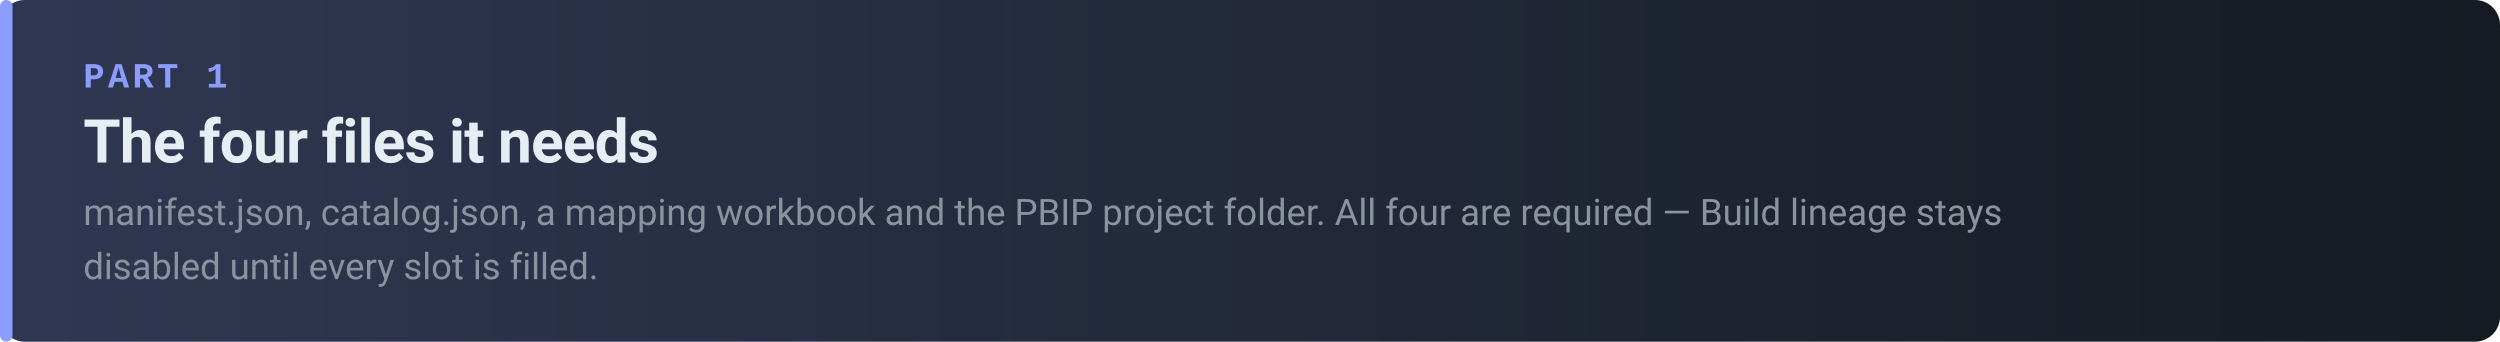
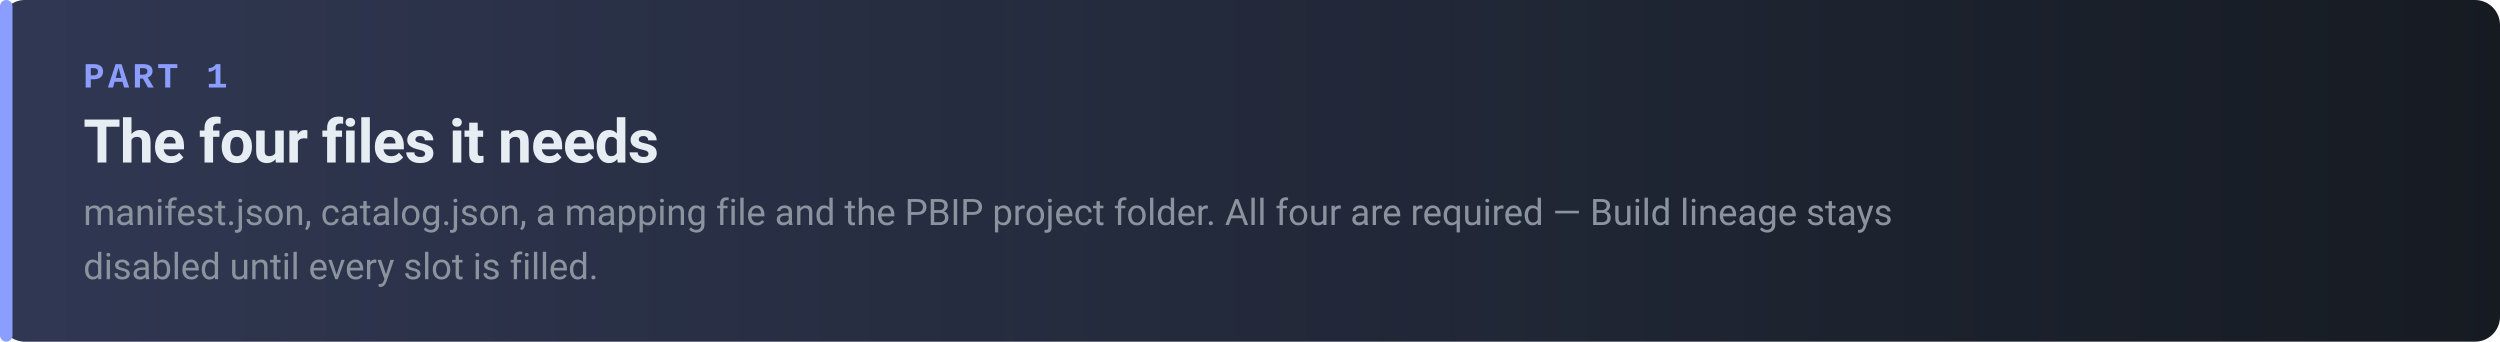
<svg xmlns="http://www.w3.org/2000/svg" viewBox="0 0 1200 164" width="1200" height="164" role="img" aria-label="The four files it needs">
  <style>
    .rise  { animation: rise .55s cubic-bezier(.2,.7,.3,1) both; }
    @keyframes rise { from { transform: translateY(9px) } to { transform: translateY(0) } }
    @media (prefers-reduced-motion: reduce) { * { animation: none !important } }</style>
  <defs>
    <linearGradient id="w" x1="0" y1="0" x2="1" y2="0">
      <stop offset="0%" stop-color="#8b9dff" stop-opacity="0.22" />
      <stop offset="100%" stop-color="#8b9dff" stop-opacity="0" />
    </linearGradient>
  </defs>
  <rect width="1200" height="164" rx="12" fill="#161B22" />
  <rect width="1200" height="164" rx="12" fill="url(#w)" />
  <rect width="6" height="164" rx="3" fill="#8b9dff" />
  <g class="rise">
    <text x="40" y="42" font-family="ui-monospace,SFMono-Regular,'SF Mono',Consolas,'Liberation Mono',monospace" font-size="17" font-weight="700" letter-spacing="1.6" fill="#8b9dff">PART 1</text>
    <text x="40" y="78" font-family="system-ui,-apple-system,'Segoe UI',Roboto,Helvetica,Arial,sans-serif" font-size="29" font-weight="700" fill="#E6EDF3" letter-spacing="-0.4">The four files it needs</text>
-     <text x="40" y="108" font-family="system-ui,-apple-system,'Segoe UI',Roboto,Helvetica,Arial,sans-serif" font-size="17.5" fill="#8B949E">manifest.json, catalog.json, a mapping workbook and the PBIP project folder. All four are required — Build lineage stays</text>
+     <text x="40" y="108" font-family="system-ui,-apple-system,'Segoe UI',Roboto,Helvetica,Arial,sans-serif" font-size="17.5" fill="#8B949E">manifest.json, catalog.json, a mapping file and the PBIP project folder. All four are required — Build lineage stays</text>
    <text x="40" y="134" font-family="system-ui,-apple-system,'Segoe UI',Roboto,Helvetica,Arial,sans-serif" font-size="17.5" fill="#8B949E">disabled until every slot is filled.</text>
  </g>
</svg>
